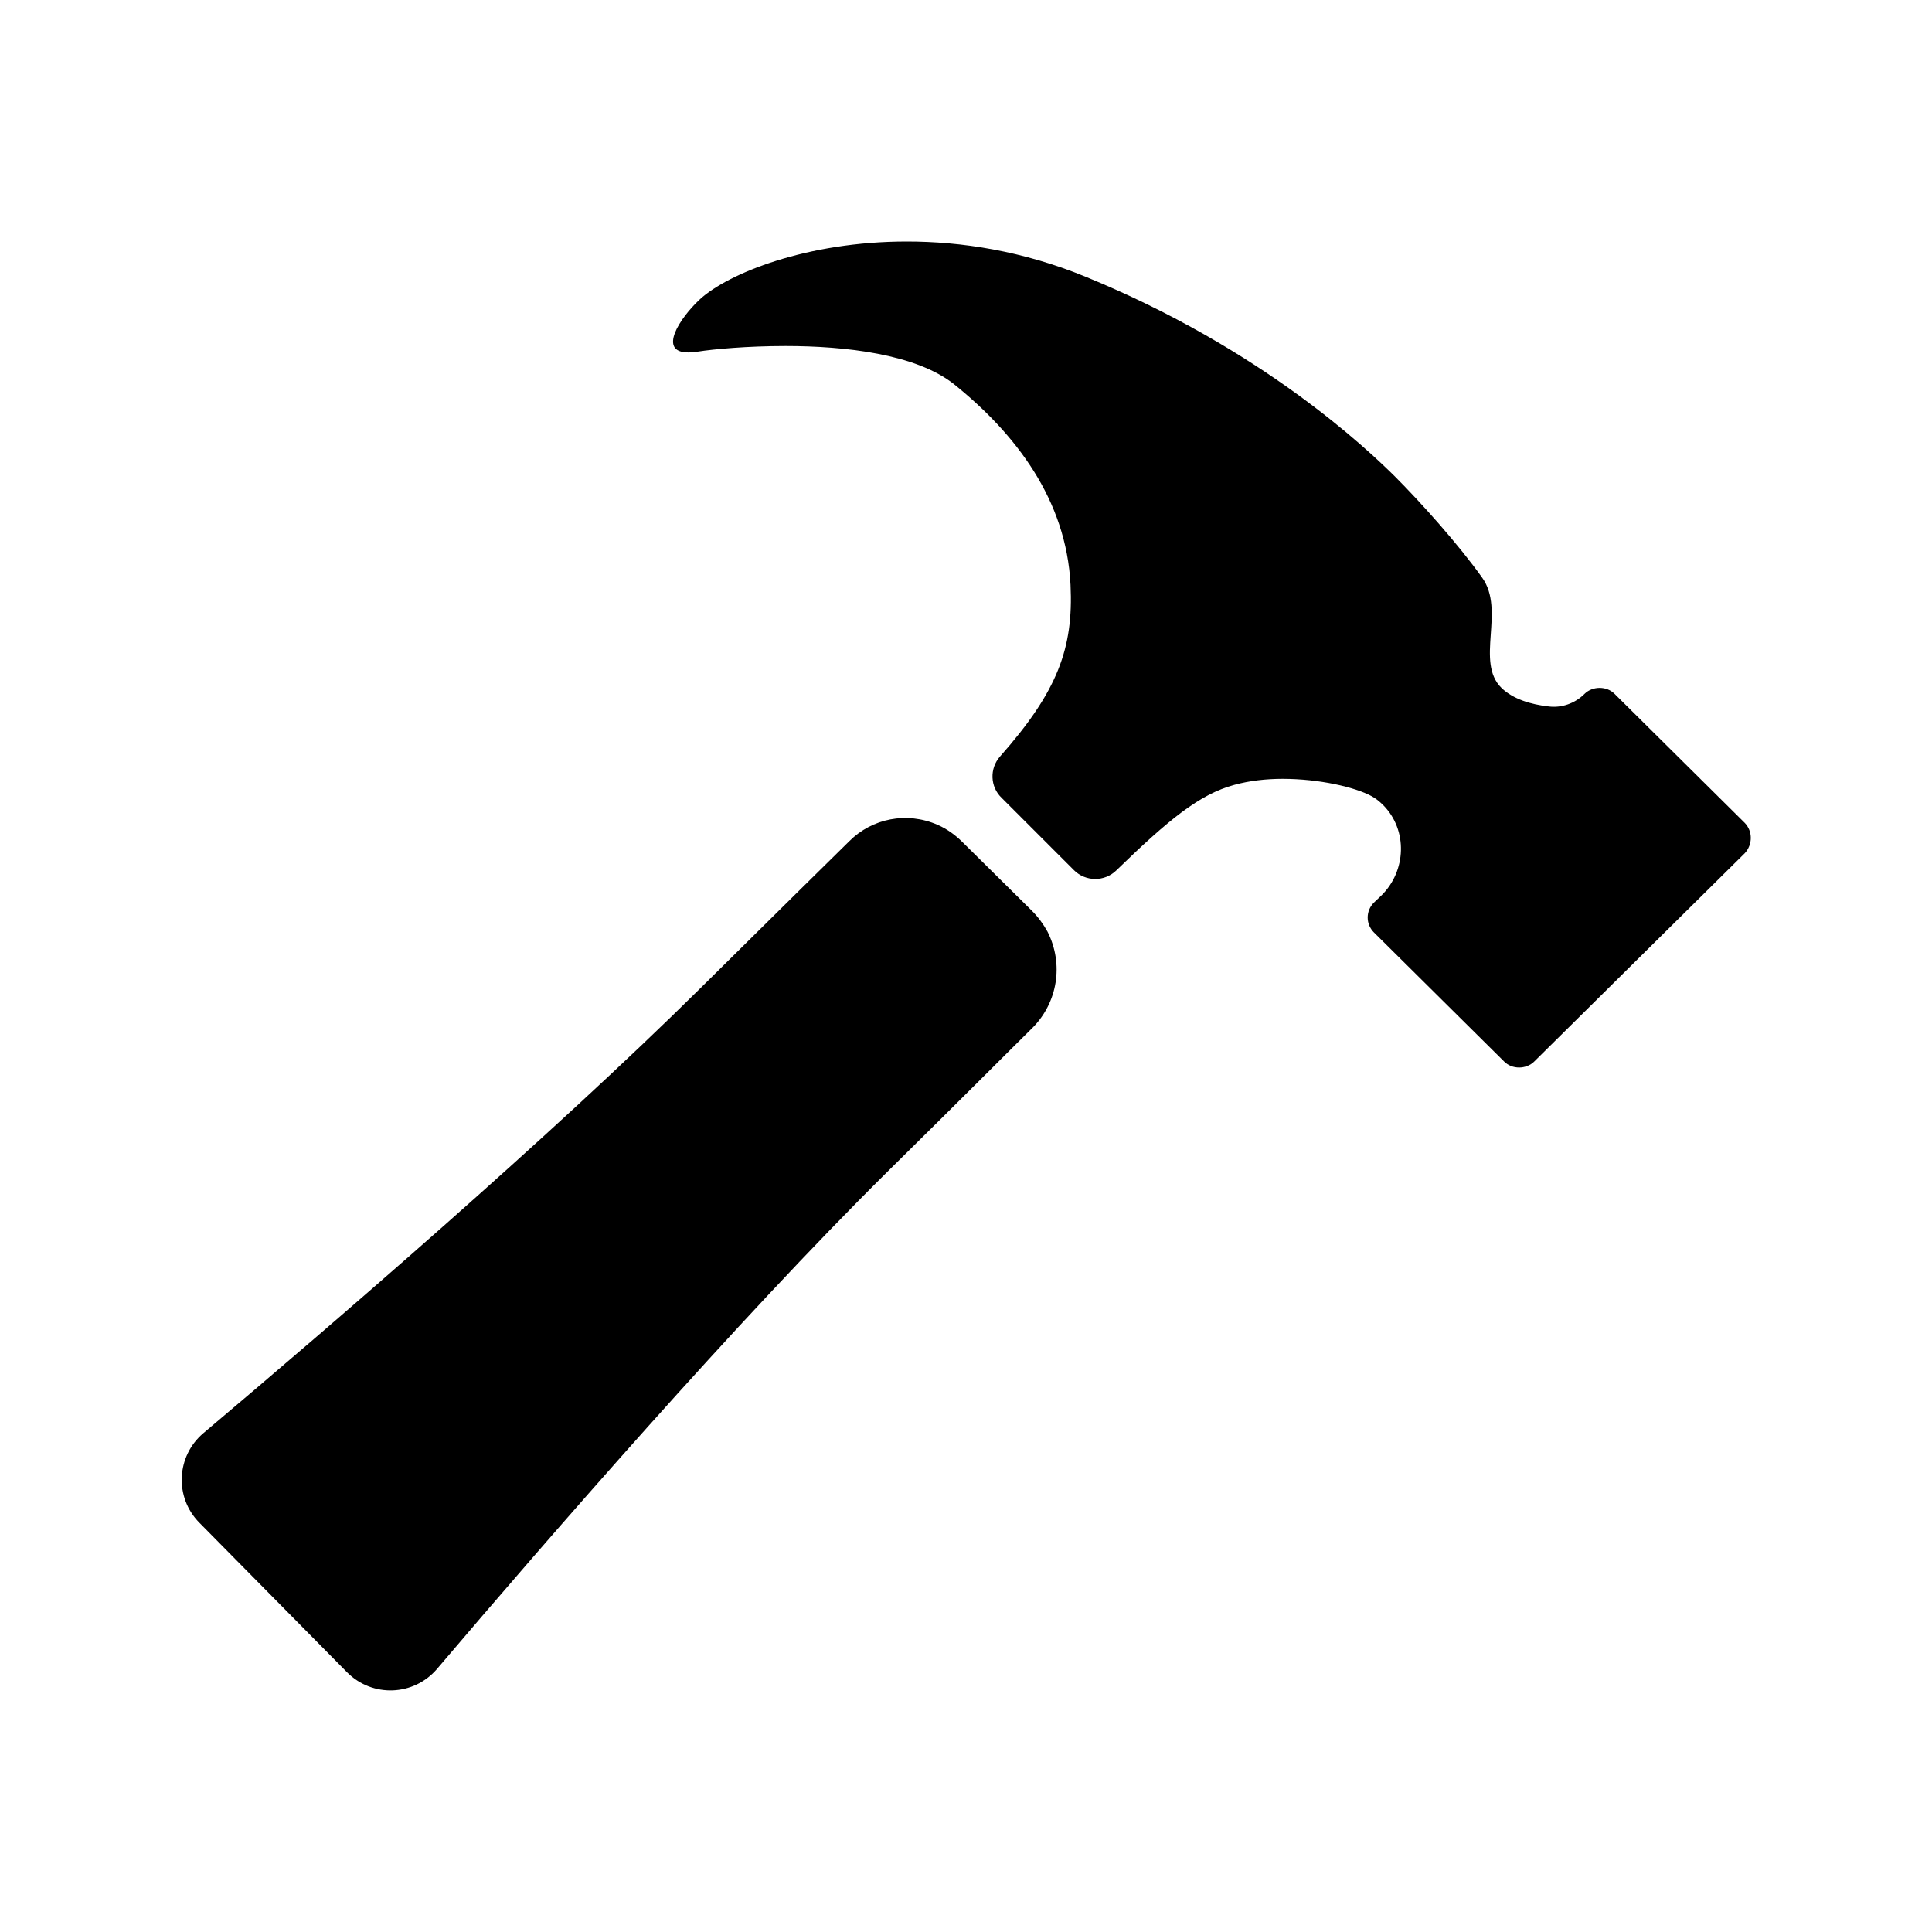
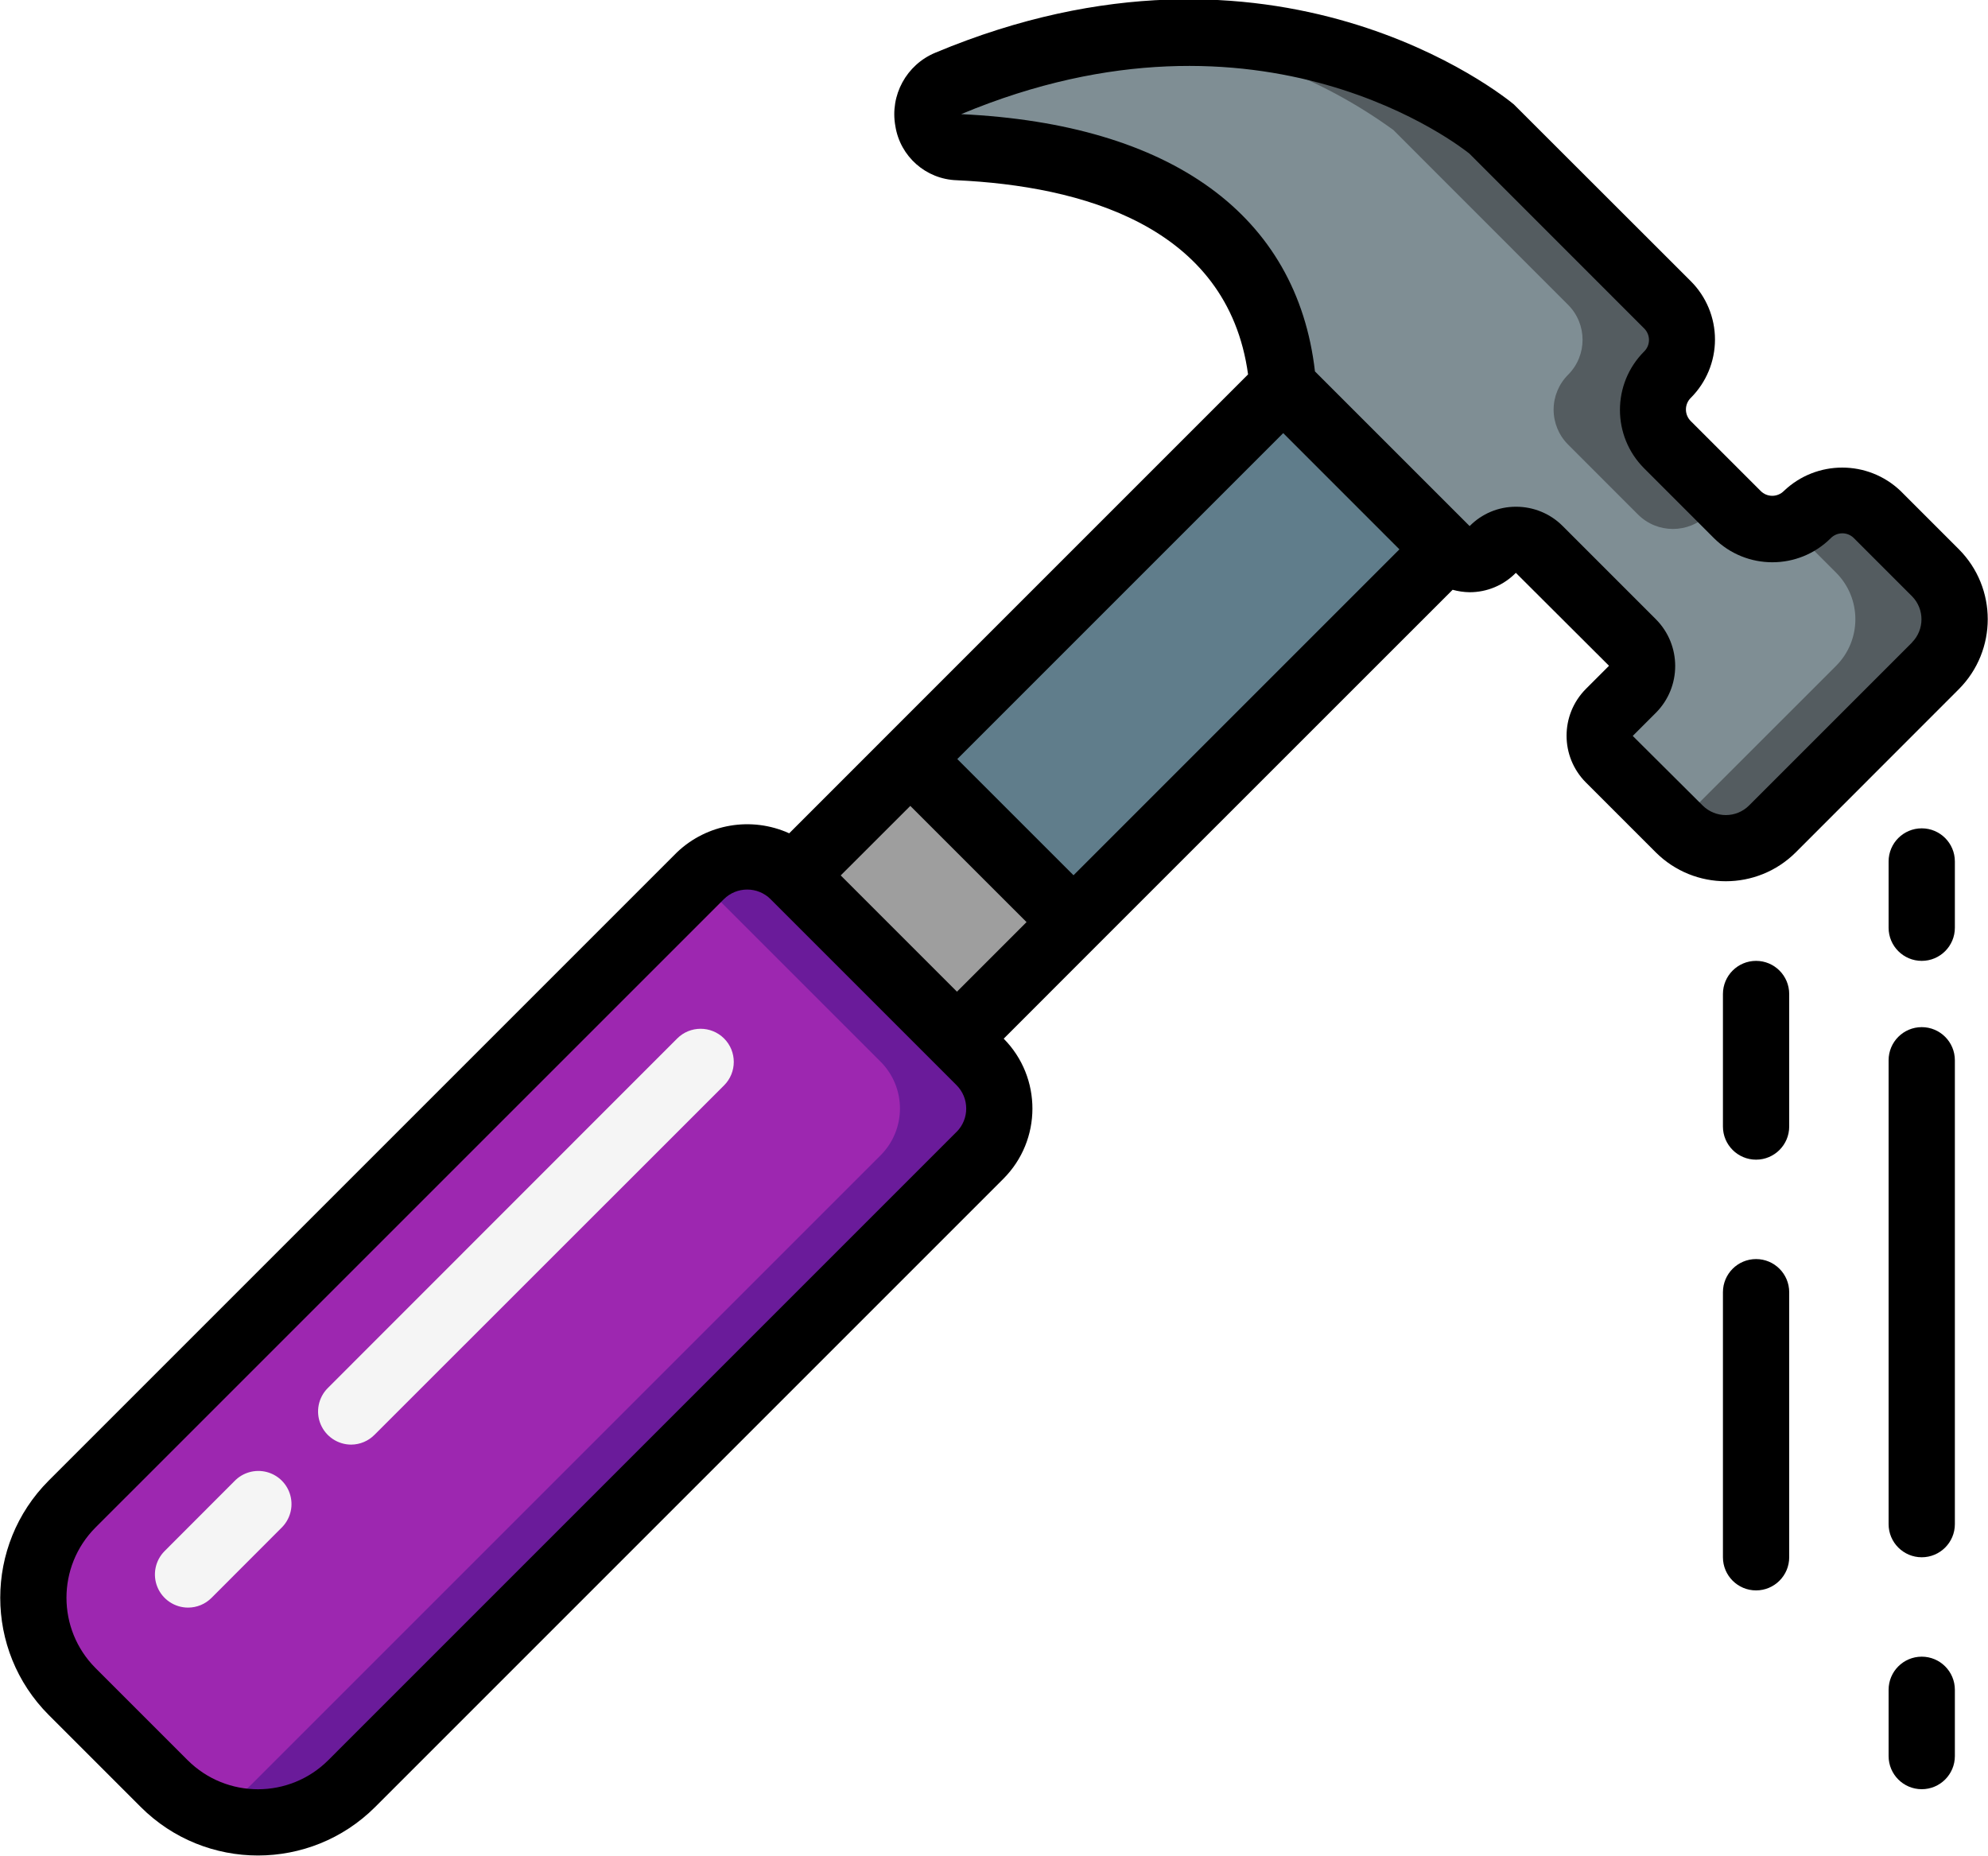
- <svg xmlns="http://www.w3.org/2000/svg" viewBox="0 0 512 512">
-   <path d="M277.6 246.9c-1.1-2-2.5-3.9-4.1-5.5l-18.4-18.2c-1.9-1.9-4.1-3.5-6.6-4.6-8.2-3.6-17.4-1.7-23.4 4.3-6.4 6.3-18.1 17.8-39.2 38.7-40.4 40-98.1 89.6-132 118.2-7.2 6.1-7.7 17-1.1 23.7L92 443.2c6.7 6.7 17.6 6.3 23.8-.9 29.4-34.6 79.5-92.3 119.4-131.8 20.5-20.2 32-31.8 38.5-38.2 6.5-6.6 8.3-16.7 3.9-25.4zM462.4 218.1l-34.5-34.2c-1.1-1.1-2.5-1.6-4-1.6-1.4 0-2.9.5-4 1.6-2.5 2.5-6.1 3.8-9.6 3.3-4.5-.5-9.3-1.9-12.4-4.9-7-6.9 1.1-20.5-5.1-29.2-6.2-8.7-16.1-19.8-23.2-26.9-7.1-7-35-33.7-82-52.9-16.6-6.8-32.8-9.3-47.3-9.3-26.5 0-47.4 8.5-54.8 15.3-5.5 5.1-11.2 14.1-3.1 14.1.7 0 1.5-.1 2.4-.2 4.5-.7 13.3-1.5 23.4-1.5 15.7 0 34.5 2.1 44.6 10.1 16.3 13.1 29.8 30.6 30.9 53.2.8 16.8-3.4 28.2-18.7 45.5-2.8 3.2-2.6 8 .4 10.9l19.2 19.2c3.1 3.1 8.1 3.1 11.2.1 14-13.6 22.1-20.2 31.3-22.7 4-1.1 8.4-1.6 12.8-1.6 9.7 0 19.2 2.2 23.6 4.6 1.1.6 2.1 1.4 3.1 2.4 6.5 6.6 6.1 17.4-.5 23.9l-2 1.9c-2.2 2.2-2.2 5.7 0 7.9l34.5 34.2c1.1 1.1 2.5 1.6 4 1.6 1.4 0 2.9-.5 4-1.6l55.8-55.2c2.1-2.3 2.1-5.8 0-8z" />
+ <svg xmlns="http://www.w3.org/2000/svg" viewBox="0 0 60 56">
+   <g id="Page-1" fill="none" fill-rule="evenodd">
+     <g id="020---Hammer" fill-rule="nonzero" transform="translate(-1 -1)">
+       <g id="Icons" transform="translate(0 1)">
+         <path id="Shape" d="m33.4 27.83-3.52 3.52-4.92-4.93 3.51-3.51z" fill="#9e9e9e" />
+         <path id="Shape" d="m44.65 16.58-11.25 11.25-4.93-4.92 11.25-11.25z" fill="#607d8b" />
+         <path id="Shape" d="m12.201 24.429h7.933c1.105 0 2 .895 2 2v26.816c0 2.209-1.791 4-4 4h-3.933c-2.209 0-4-1.791-4-4v-26.816c0-1.105.895-2 2-2z" fill="#9d27b0" transform="matrix(.707 .707 -.707 .707 33.612 .529)" />
+         <path id="Shape" d="m30.576 32.042-5.61-5.61c-.781-.781-2.047-.781-2.828 0l-.086.086 5.524 5.524c.781.781.781 2.047 0 2.828l-18.962 18.962c-.379.38-.831.679-1.328.88 1.489.602 3.193.255 4.328-.88l18.962-18.962c.781-.781.781-2.047 0-2.828z" fill="#6a1b9a" />
+         <path id="Shape" d="m39.724 11.658c-.439-5.713-5.823-7.031-9.8-7.217-.463-.035-.841-.384-.913-.843-.072-.459.182-.907.613-1.081 9.813-4.107 16.429 1.406 16.429 1.406l5.274 5.277c.582.583.582 1.527 0 2.11-.28.28-.437.659-.437 1.054s.157.775.437 1.054l2.109 2.11c.583.582 1.527.582 2.11 0 .28-.28.659-.437 1.054-.437s.775.157 1.054.437l1.758 1.757c.373.373.583.879.583 1.407s-.21 1.033-.583 1.407l-4.922 4.922c-.373.373-.879.583-1.407.583s-1.033-.21-1.407-.583l-2.109-2.109c-.187-.186-.292-.44-.292-.704s.105-.517.292-.704l.7-.7c.385-.39.385-1.016 0-1.406l-2.81-2.819c-.39-.385-1.016-.385-1.406 0-.186.187-.439.292-.703.292s-.517-.105-.703-.292z" fill="#7f8e94" />
+         <path id="Shape" d="m43.053 3.923 5.274 5.277c.582.583.582 1.527 0 2.11-.28.28-.437.659-.437 1.054s.157.775.437 1.054l2.109 2.11c.583.582 1.526.582 2.109 0 .156-.153.344-.269.551-.339l-1.77-1.771c-.28-.28-.437-.659-.437-1.054s.157-.775.437-1.054c.582-.583.582-1.527 0-2.11l-5.273-5.277c-3.102-2.225-6.911-3.237-10.708-2.844 2.782.22 5.45 1.204 7.708 2.844z" fill="#545c60" />
+         <path id="Shape" d="m59.413 17.283-1.758-1.757c-.28-.28-.659-.437-1.054-.437s-.775.157-1.054.437c-.156.152-.344.268-.551.338l1.419 1.419c.776.777.776 2.036 0 2.813l-4.829 4.828.094.094c.373.373.879.583 1.407.583s1.033-.21 1.407-.583l4.921-4.918c.374-.373.584-.88.584-1.409s-.21-1.035-.584-1.409z" fill="#545c60" />
+         <g fill="#f5f5f5">
+           <path id="Shape" d="m11.6 43.6c-.404-0-.769-.244-.924-.617-.155-.374-.069-.804.217-1.09l10.545-10.55c.39-.391 1.024-.391 1.415-.001s.391 1.024.001 1.415l-10.547 10.543c-.186.19-.44.298-.706.3z" />
+           <path id="Shape" d="m6.676 48.519c-.404-0-.769-.244-.924-.617-.155-.374-.069-.804.217-1.09l2.109-2.112c.251-.26.623-.364.973-.273.35.092.623.365.714.714.092.35-.013.721-.273.973l-2.109 2.112c-.187.188-.442.293-.707.293z" />
+         </g>
+       </g>
+       <g id="Layer_2" fill="#000" transform="translate(1)">
+         <path id="Shape" d="m59.12 17.576-1.758-1.758c-.986-.941-2.537-.941-3.523 0-.093.093-.219.146-.35.146s-.257-.052-.35-.146l-2.11-2.109c-.093-.093-.146-.219-.146-.35s.052-.257.146-.35c.468-.467.731-1.101.731-1.762s-.263-1.295-.731-1.762l-5.34-5.335c-.29-.24-7.2-5.853-17.458-1.56-.874.362-1.377 1.285-1.208 2.216.146.919.925 1.605 1.856 1.634 3.711.173 8.173 1.35 8.789 5.86l-10.9 10.9-2.949 2.95c-1.14-.516-2.479-.289-3.386.573l-18.964 18.964c-1.949 1.954-1.949 5.117 0 7.071l2.781 2.781c1.954 1.949 5.117 1.949 7.071 0l18.961-18.961c1.166-1.167 1.171-3.057.011-4.23l2.807-2.809 10.742-10.739c.165.046.336.071.508.074.527.002 1.032-.209 1.4-.585l2.812 2.805-.7.7c-.775.78-.775 2.04 0 2.82l2.11 2.11c1.168 1.164 3.059 1.164 4.227 0l4.921-4.924c1.163-1.168 1.163-3.056 0-4.224zm-31.646 7.747 3.508 3.507-2.1 2.1-2.341-2.341-1.167-1.168zm1.394 9.84-18.961 18.962c-1.173 1.169-3.07 1.169-4.243 0l-2.781-2.781c-1.169-1.173-1.169-3.07 0-4.243l18.962-18.961c.39-.39 1.024-.39 1.414 0l.01.011 5.6 5.6c.39.39.39 1.023 0 1.413zm3.532-7.747-3.508-3.507 9.837-9.837 3.507 3.508zm25.31-7.027-4.922 4.922c-.387.385-1.013.385-1.4 0l-2.11-2.1.7-.7c.775-.78.775-2.04 0-2.82l-2.812-2.812c-.373-.376-.881-.586-1.411-.585-.526-.002-1.031.208-1.4.584l-4.668-4.668c-.542-4.714-4.33-7.465-10.678-7.765 9.106-3.809 15.153 1.046 15.338 1.19l5.273 5.275c.094.092.148.218.148.35s-.053.258-.148.35c-.971.974-.971 2.549 0 3.523l2.11 2.11c.975.969 2.549.969 3.524 0 .092-.094.218-.147.35-.147s.258.053.35.147l1.758 1.758c.376.387.373 1.004-.006 1.388z" />
+         <path id="Shape" d="m53 39c-.552 0-1 .448-1 1v8c0 .552.448 1 1 1s1-.448 1-1v-8c0-.552-.448-1-1-1z" />
+         <path id="Shape" d="m53 30c-.552 0-1 .448-1 1v4c0 .552.448 1 1 1s1-.448 1-1v-4c0-.552-.448-1-1-1z" />
+         <path id="Shape" d="m58 26c-.552 0-1 .448-1 1v2c0 .552.448 1 1 1s1-.448 1-1v-2c0-.552-.448-1-1-1z" />
+         <path id="Shape" d="m58 32c-.552 0-1 .448-1 1v14c0 .552.448 1 1 1s1-.448 1-1v-14c0-.552-.448-1-1-1z" />
+         <path id="Shape" d="m58 51c-.552 0-1 .448-1 1v2c0 .552.448 1 1 1s1-.448 1-1v-2c0-.552-.448-1-1-1z" />
+       </g>
+     </g>
+   </g>
</svg>
